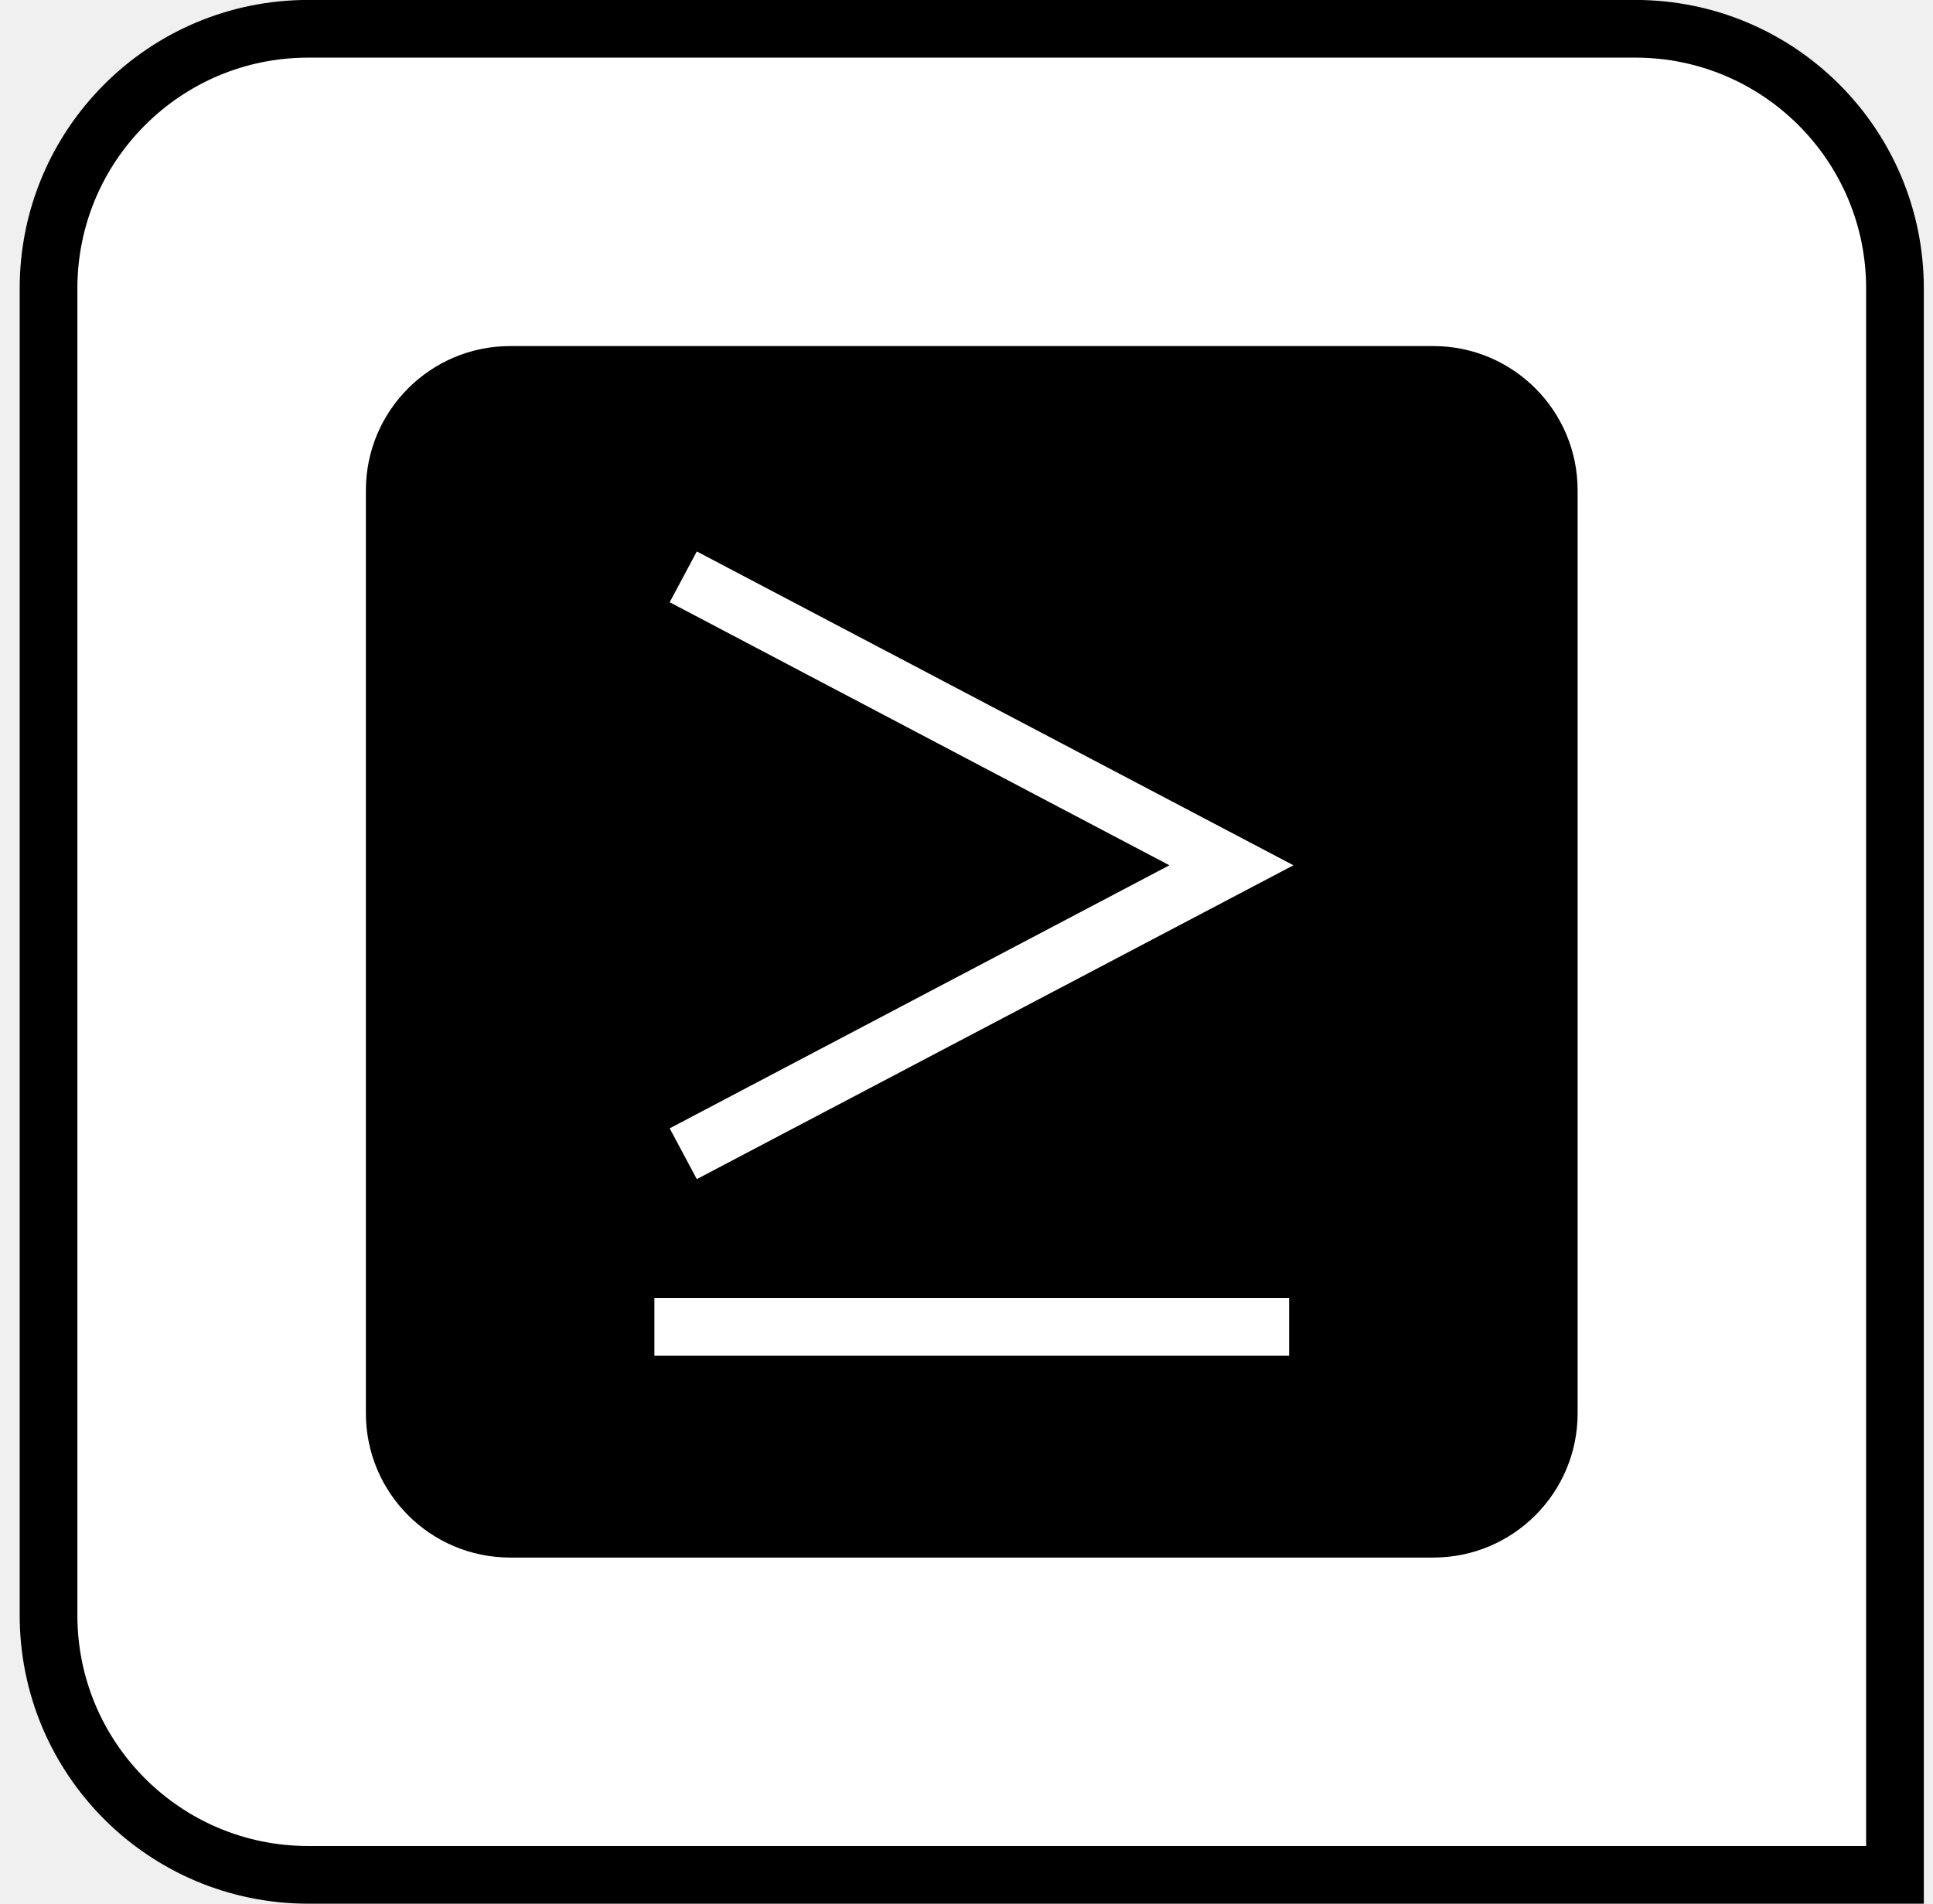
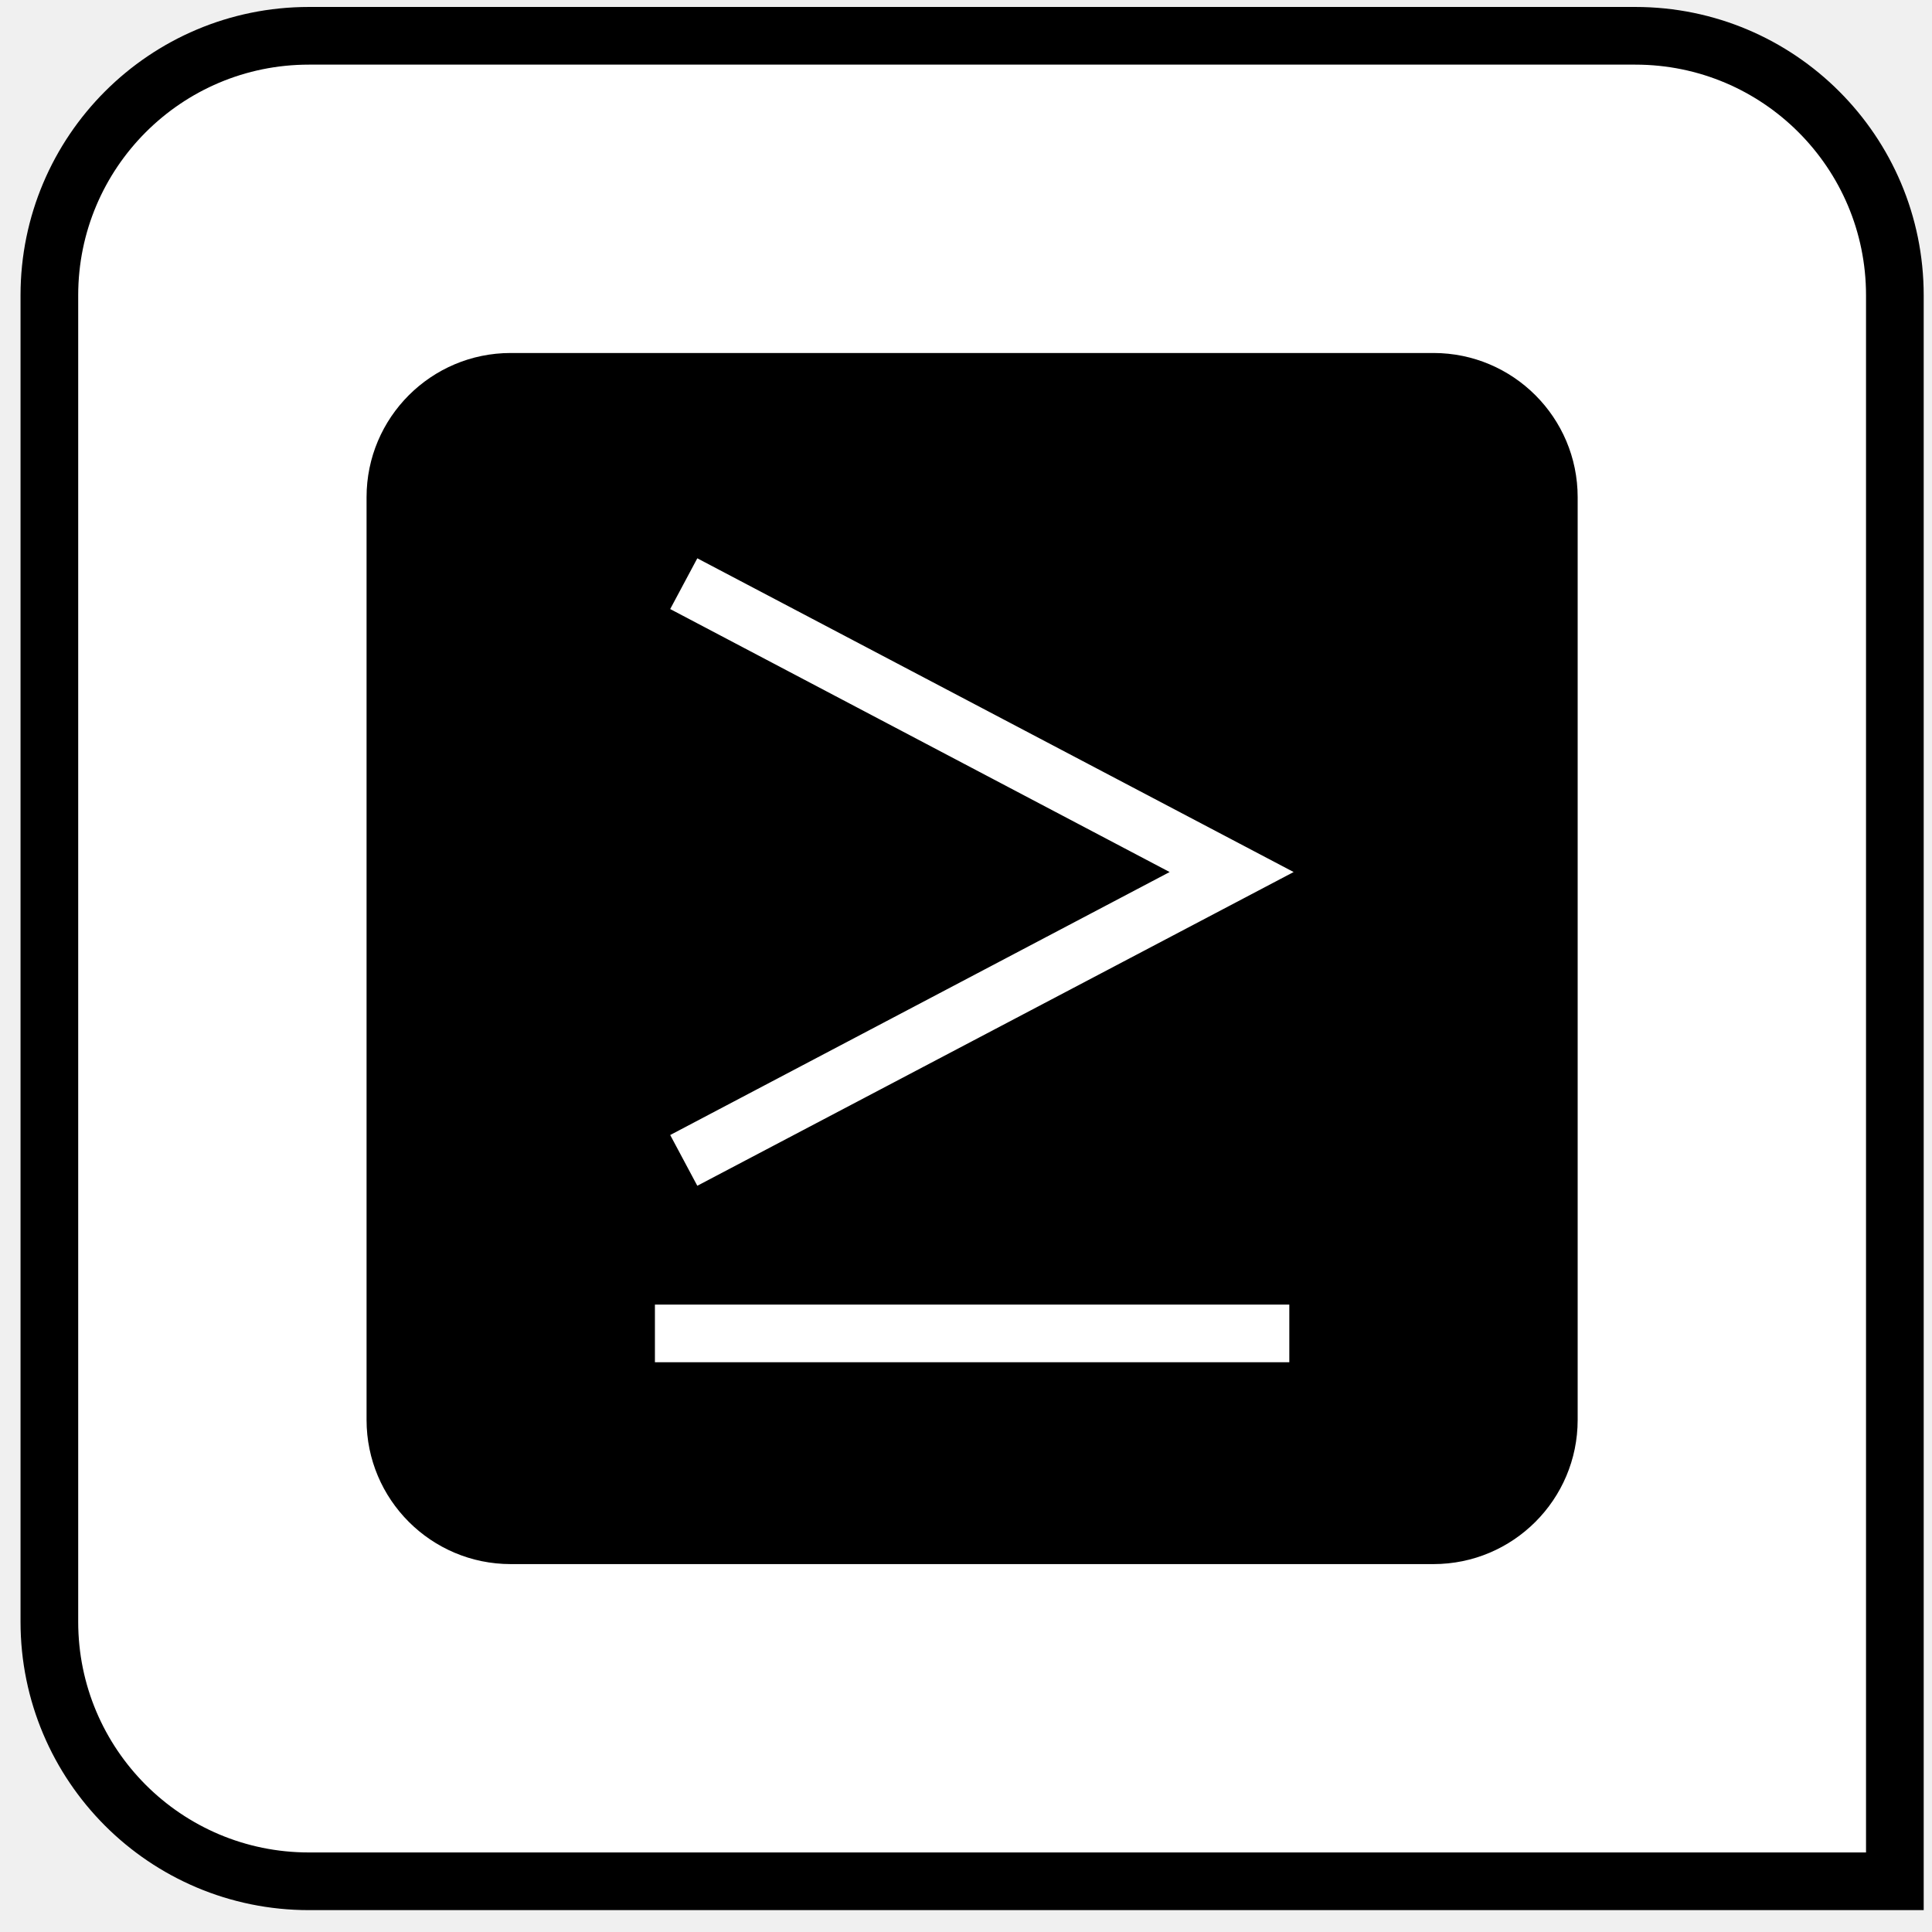
- <svg xmlns="http://www.w3.org/2000/svg" xmlns:xlink="http://www.w3.org/1999/xlink" width="67px" height="66px" viewBox="0 0 67 66" version="1.1">
-   <defs>
-     <path d="M10.712,0 L56.712,0 C62.235,-1.01453063e-15 66.712,4.477 66.712,10 L66.712,66 L10.712,66 C5.189,66 0.712,61.523 0.712,56 L0.712,10 C0.712,4.477 5.189,1.01453063e-15 10.712,0 Z" id="path-1" />
-   </defs>
-   <g id="pointblank" stroke="none" stroke-width="1" fill="none" fill-rule="evenodd">
-     <g id="col_vals_gte" transform="translate(-0.029895, -0.002188)">
-       <g id="rectangle">
-         <use fill="#FFFFFF" fill-rule="evenodd" xlink:href="#path-1" />
-         <path stroke="#000000" stroke-width="2" d="M65.712,65 L65.712,10 C65.712,5.029 61.683,1 56.712,1 L10.712,1 C5.742,1 1.712,5.029 1.712,10 L1.712,56 C1.712,60.971 5.742,65 10.712,65 L65.712,65 Z" />
-       </g>
+ <svg xmlns="http://www.w3.org/2000/svg" width="67px" height="67px" viewBox="0 0 67 67" version="1.1">
+   <g id="All-Icons" stroke="none" stroke-width="1" fill="none" fill-rule="evenodd">
+     <g id="col_vals_gte" transform="translate(0, 0.241379)">
+       <path d="M56.712,1 C59.198,1 61.448,2.007 63.076,3.636 C64.705,5.265 65.712,7.515 65.712,10 L65.712,10 L65.712,65 L10.712,65 C8.227,65 5.977,63.993 4.348,62.364 C2.72,60.735 1.712,58.485 1.712,56 L1.712,56 L1.712,10 C1.712,7.515 2.72,5.265 4.348,3.636 C5.977,2.007 8.227,1 10.712,1 L10.712,1 Z" id="rectangle" stroke="#000000" stroke-width="2" fill="#FFFFFF" />
      <path d="M49.712,12 L17.712,12 C14.952,12 12.712,14.24 12.712,17 L12.712,49 C12.712,51.76 14.952,54 17.712,54 L49.712,54 C52.472,54 54.712,51.76 54.712,49 L54.712,17 C54.712,14.24 52.472,12 49.712,12 Z M44.712,47 L22.712,47 L22.712,45 L44.712,45 L44.712,47 Z M24.182,40.88 L23.242,39.12 L40.562,30 L23.242,20.88 L24.182,19.12 L44.862,30 L24.182,40.88 Z" id="greater_than_equal" fill="#000000" fill-rule="nonzero" />
    </g>
  </g>
</svg>
